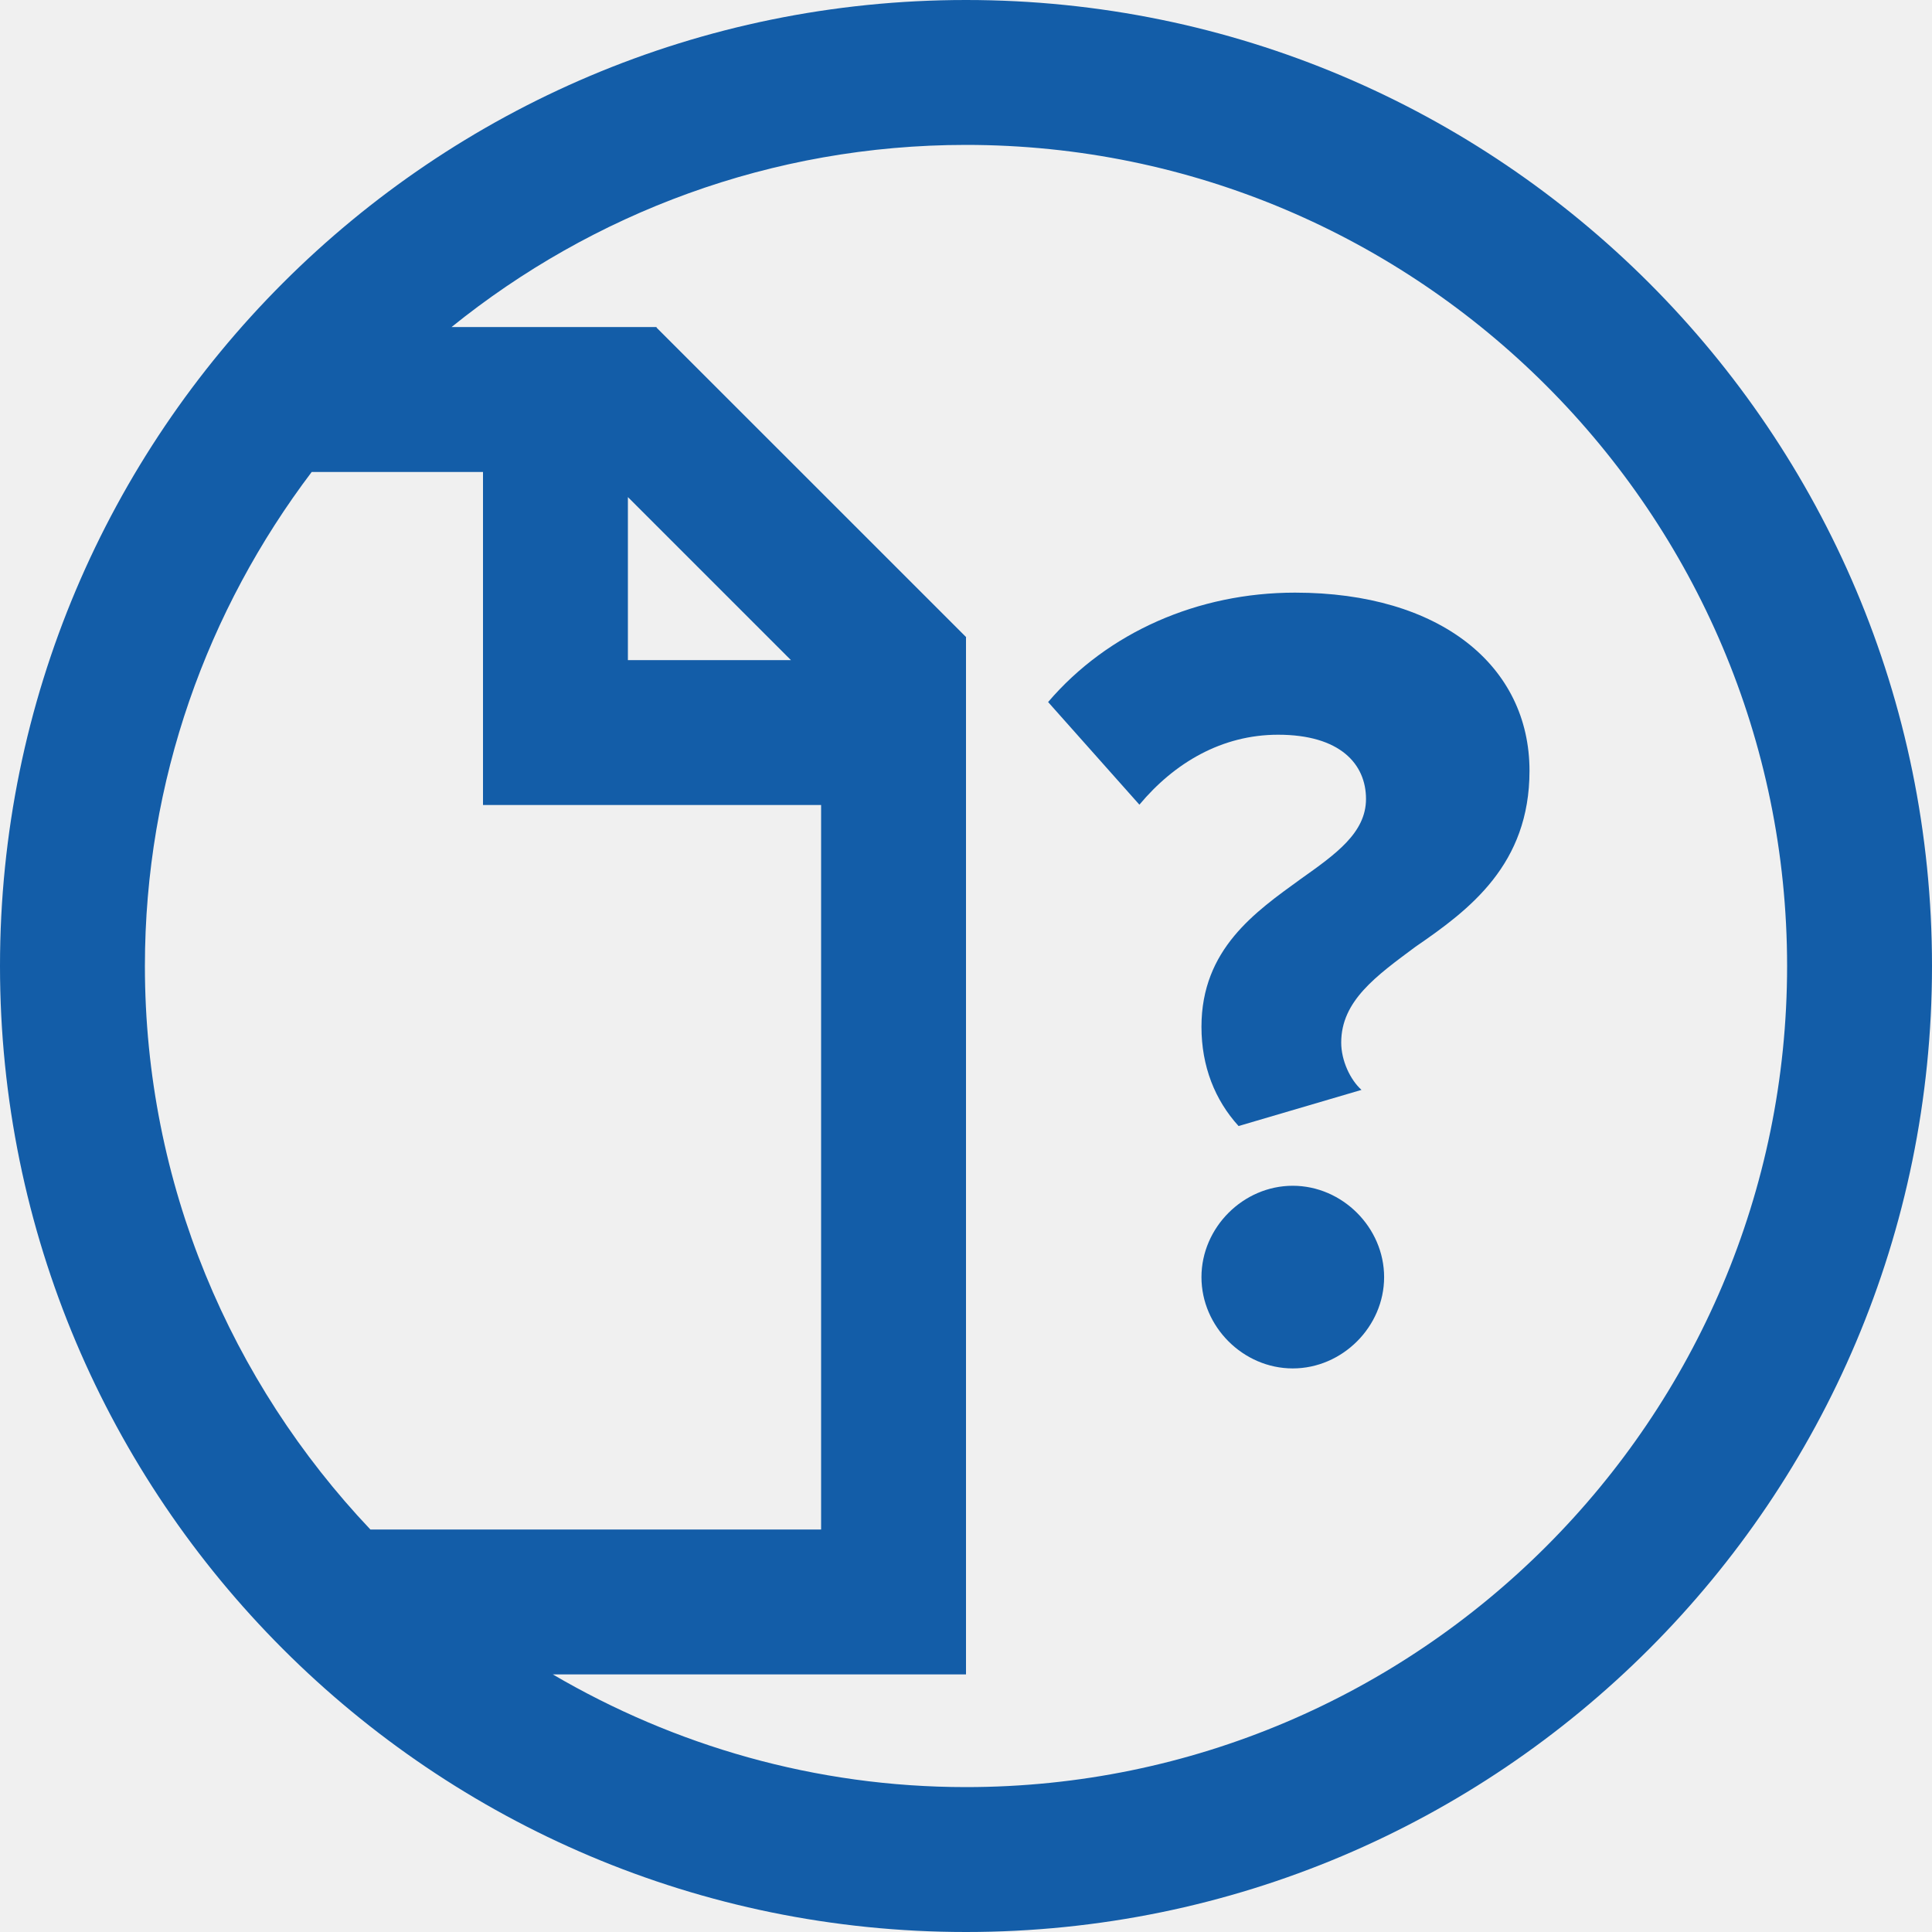
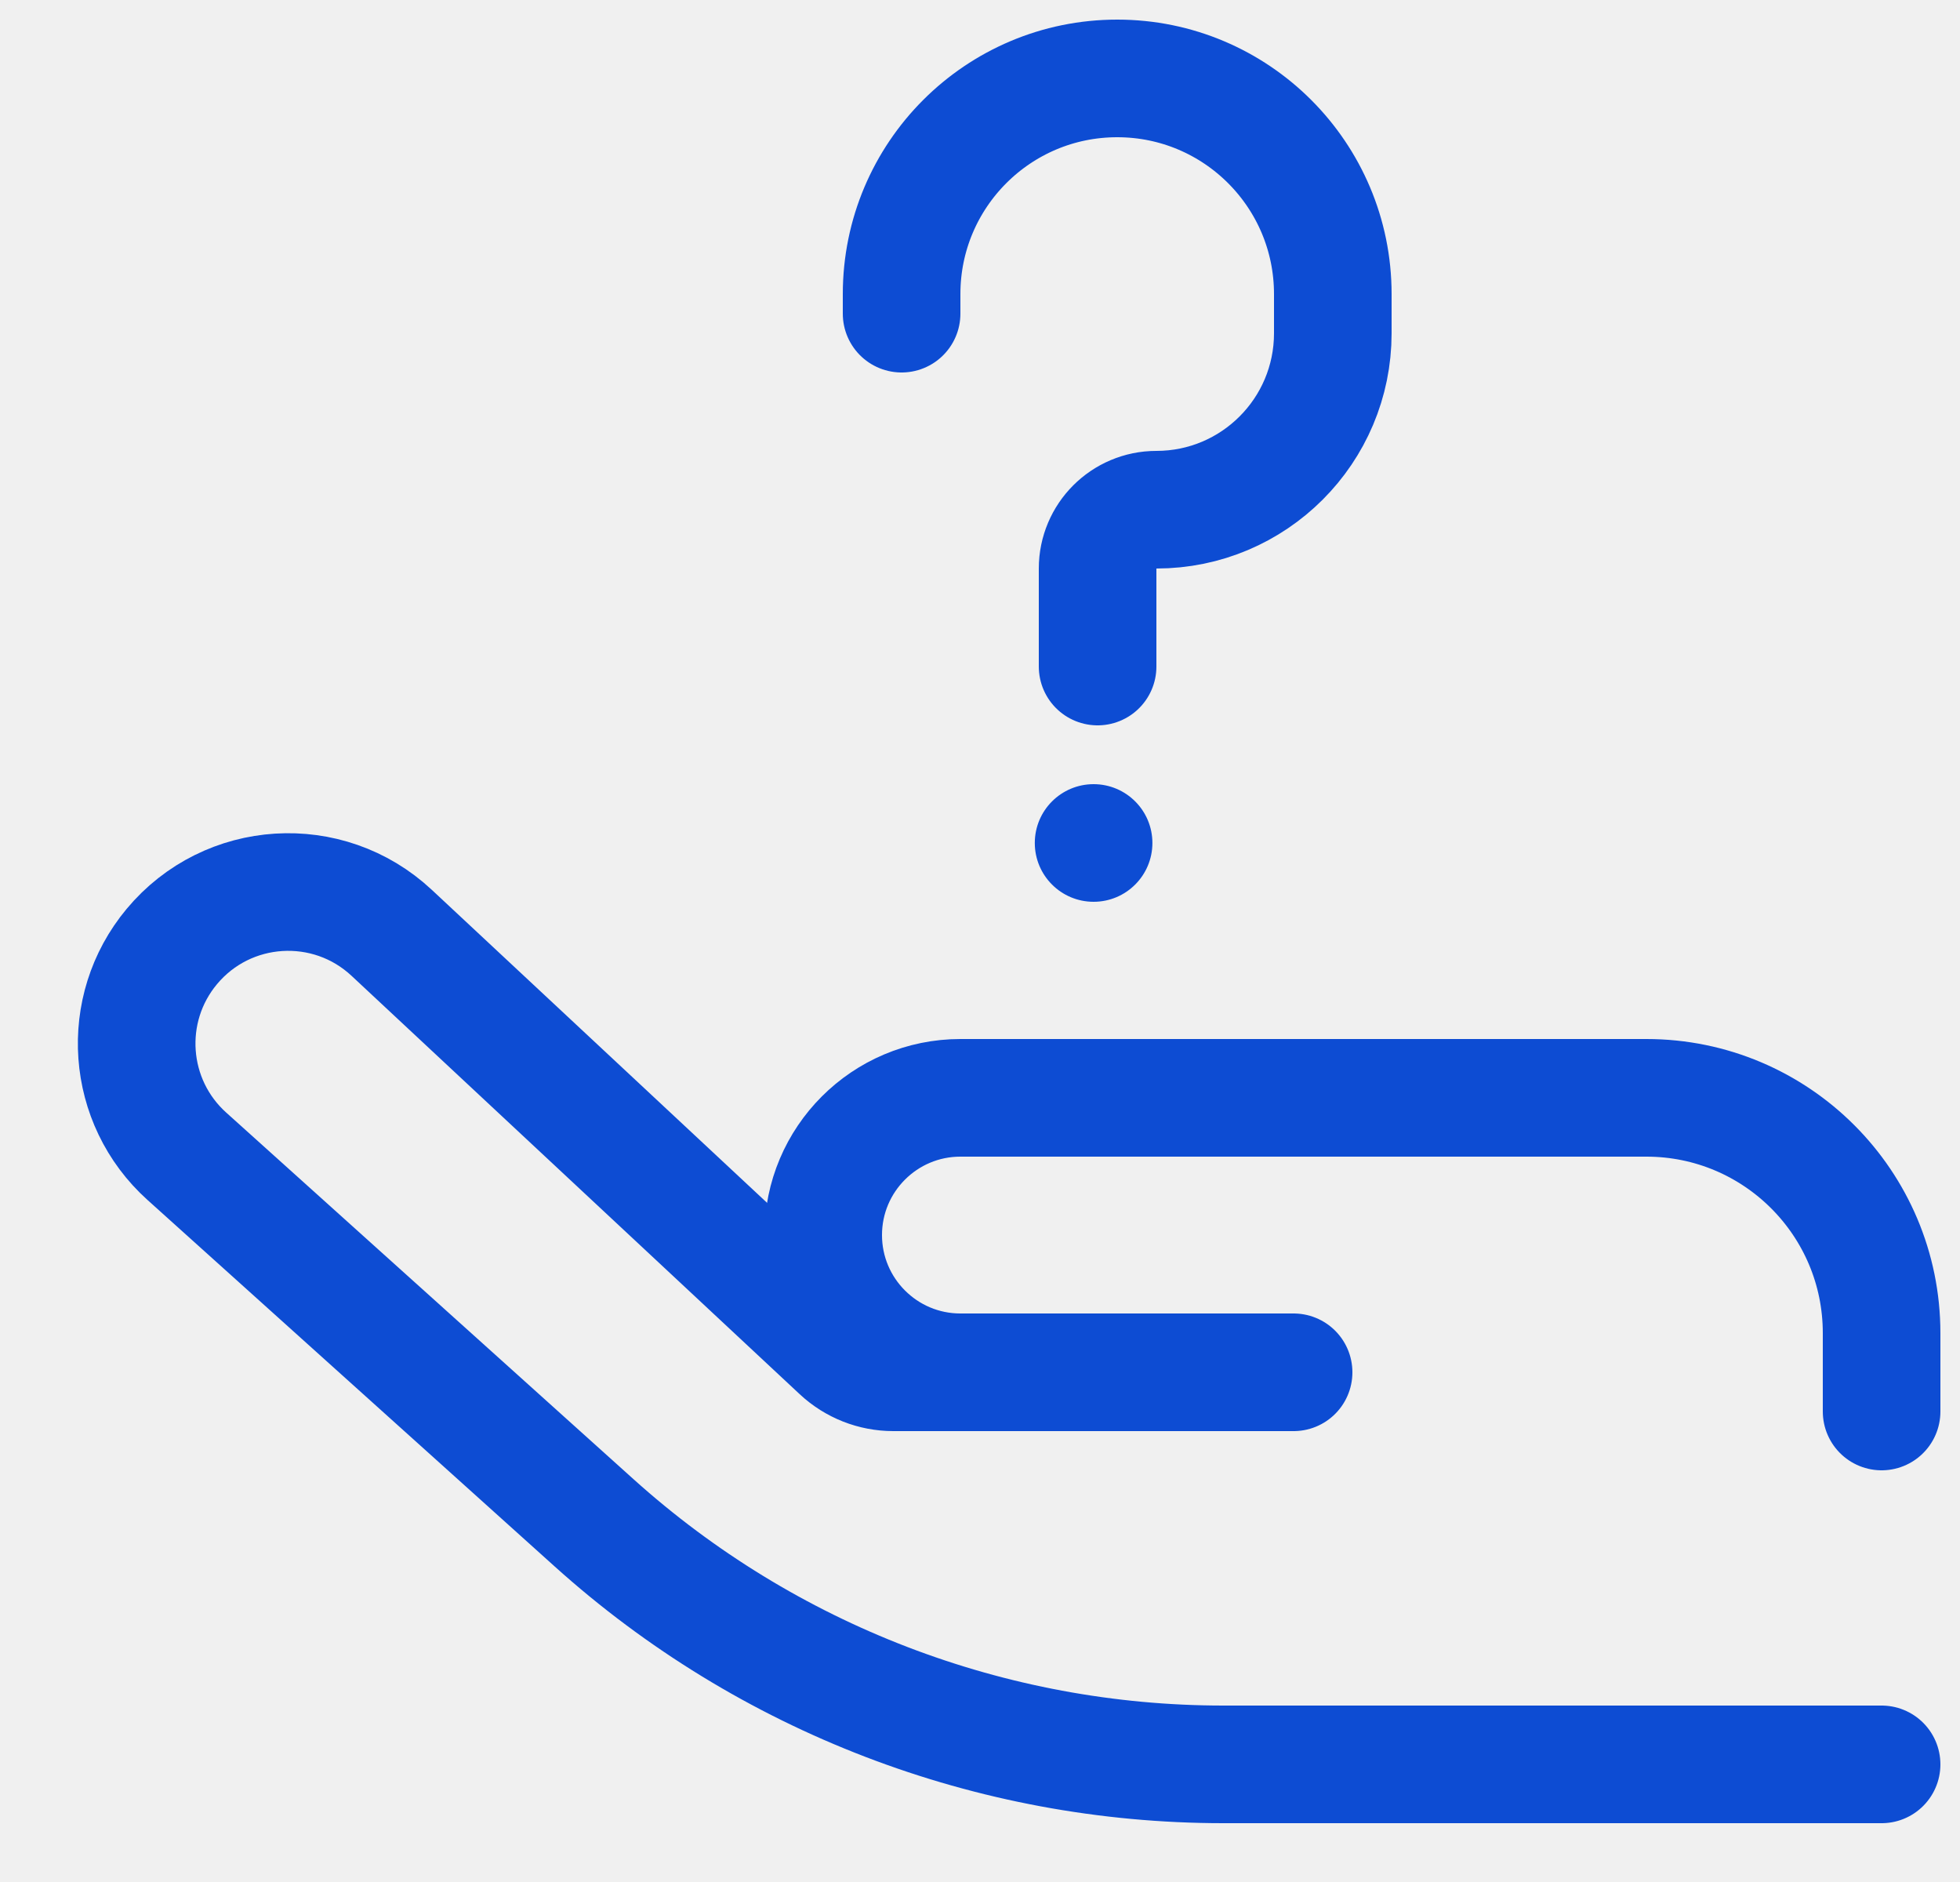
- <svg xmlns="http://www.w3.org/2000/svg" width="24" height="24" viewBox="0 0 24 24" fill="none">
-   <g clip-path="url(#clip0)">
-     <path fill-rule="evenodd" clip-rule="evenodd" d="M16.059 14.73C15.443 14.73 14.925 15.249 14.925 15.865C14.925 16.481 15.443 16.999 16.059 16.999C16.675 16.999 17.194 16.481 17.194 15.865C17.194 15.249 16.675 14.73 16.059 14.73ZM16.087 7.362C14.883 7.362 13.762 7.853 13.02 8.721L14.154 9.996C14.588 9.477 15.177 9.127 15.877 9.127C16.647 9.127 16.969 9.491 16.969 9.925C16.969 10.346 16.591 10.612 16.157 10.92C15.597 11.326 14.925 11.789 14.925 12.755C14.925 13.246 15.092 13.665 15.386 13.988L16.913 13.539C16.773 13.413 16.661 13.175 16.661 12.951C16.661 12.433 17.095 12.124 17.585 11.76C18.259 11.298 19 10.738 19 9.575C19 8.273 17.895 7.362 16.087 7.362Z" fill="#135DA8" />
-     <path fill-rule="evenodd" clip-rule="evenodd" d="M12 22.2C10.127 22.2 8.377 21.684 6.867 20.8H12V20.406V19V10V8.2V7.918L12.002 7.915L8.156 4.07V4.063H7.8H6H5.609C7.359 2.65 9.581 1.8 12 1.8C17.624 1.8 22.2 6.376 22.2 12C22.2 17.624 17.624 22.2 12 22.2ZM9.825 8.2H7.8V6.175L9.825 8.2ZM1.8 12C1.8 9.695 2.578 7.573 3.872 5.863H6V8.2V10H7.8H10.2V19H4.601C2.87 17.171 1.8 14.711 1.8 12ZM12 0C5.373 0 0 5.373 0 12C0 18.627 5.373 24 12 24C18.628 24 24 18.627 24 12C24 5.373 18.628 0 12 0Z" fill="#135DA8" />
-   </g>
-   <defs>
-     <clipPath id="clip0">
-       <rect width="24" height="24" fill="white" />
-     </clipPath>
-   </defs>
+ <svg xmlns="http://www.w3.org/2000/svg" width="25" height="24" viewBox="0 0 25 24" fill="none">
+   <path d="M24 22.5H15.605C12.64 22.5 9.781 21.403 7.577 19.419L2.383 14.745C1.611 14.05 1.526 12.869 2.191 12.071V12.071C2.902 11.218 4.183 11.138 4.995 11.895L10.712 17.231C10.897 17.404 11.141 17.5 11.394 17.5H16.5" stroke="#0D4CD3" stroke-width="1.5" stroke-linecap="round" stroke-linejoin="round" />
+   <path d="M24 18V17C24 15.343 22.657 14 21 14H12.25C11.284 14 10.5 14.784 10.5 15.75V15.75C10.5 16.716 11.284 17.5 12.25 17.5H16" stroke="#0D4CD3" stroke-width="1.5" stroke-linecap="round" />
+   <path d="M11.5 4V3.75C11.5 2.231 12.731 1 14.25 1V1C15.769 1 17 2.231 17 3.75V4.25C17 5.493 15.993 6.5 14.75 6.5V6.5C14.336 6.5 14 6.836 14 7.25V8.5" stroke="#0D4CD3" stroke-width="1.5" stroke-linecap="round" />
+   <circle cx="13.949" cy="10.75" r="0.75" fill="#0D4CD3" />
</svg>
